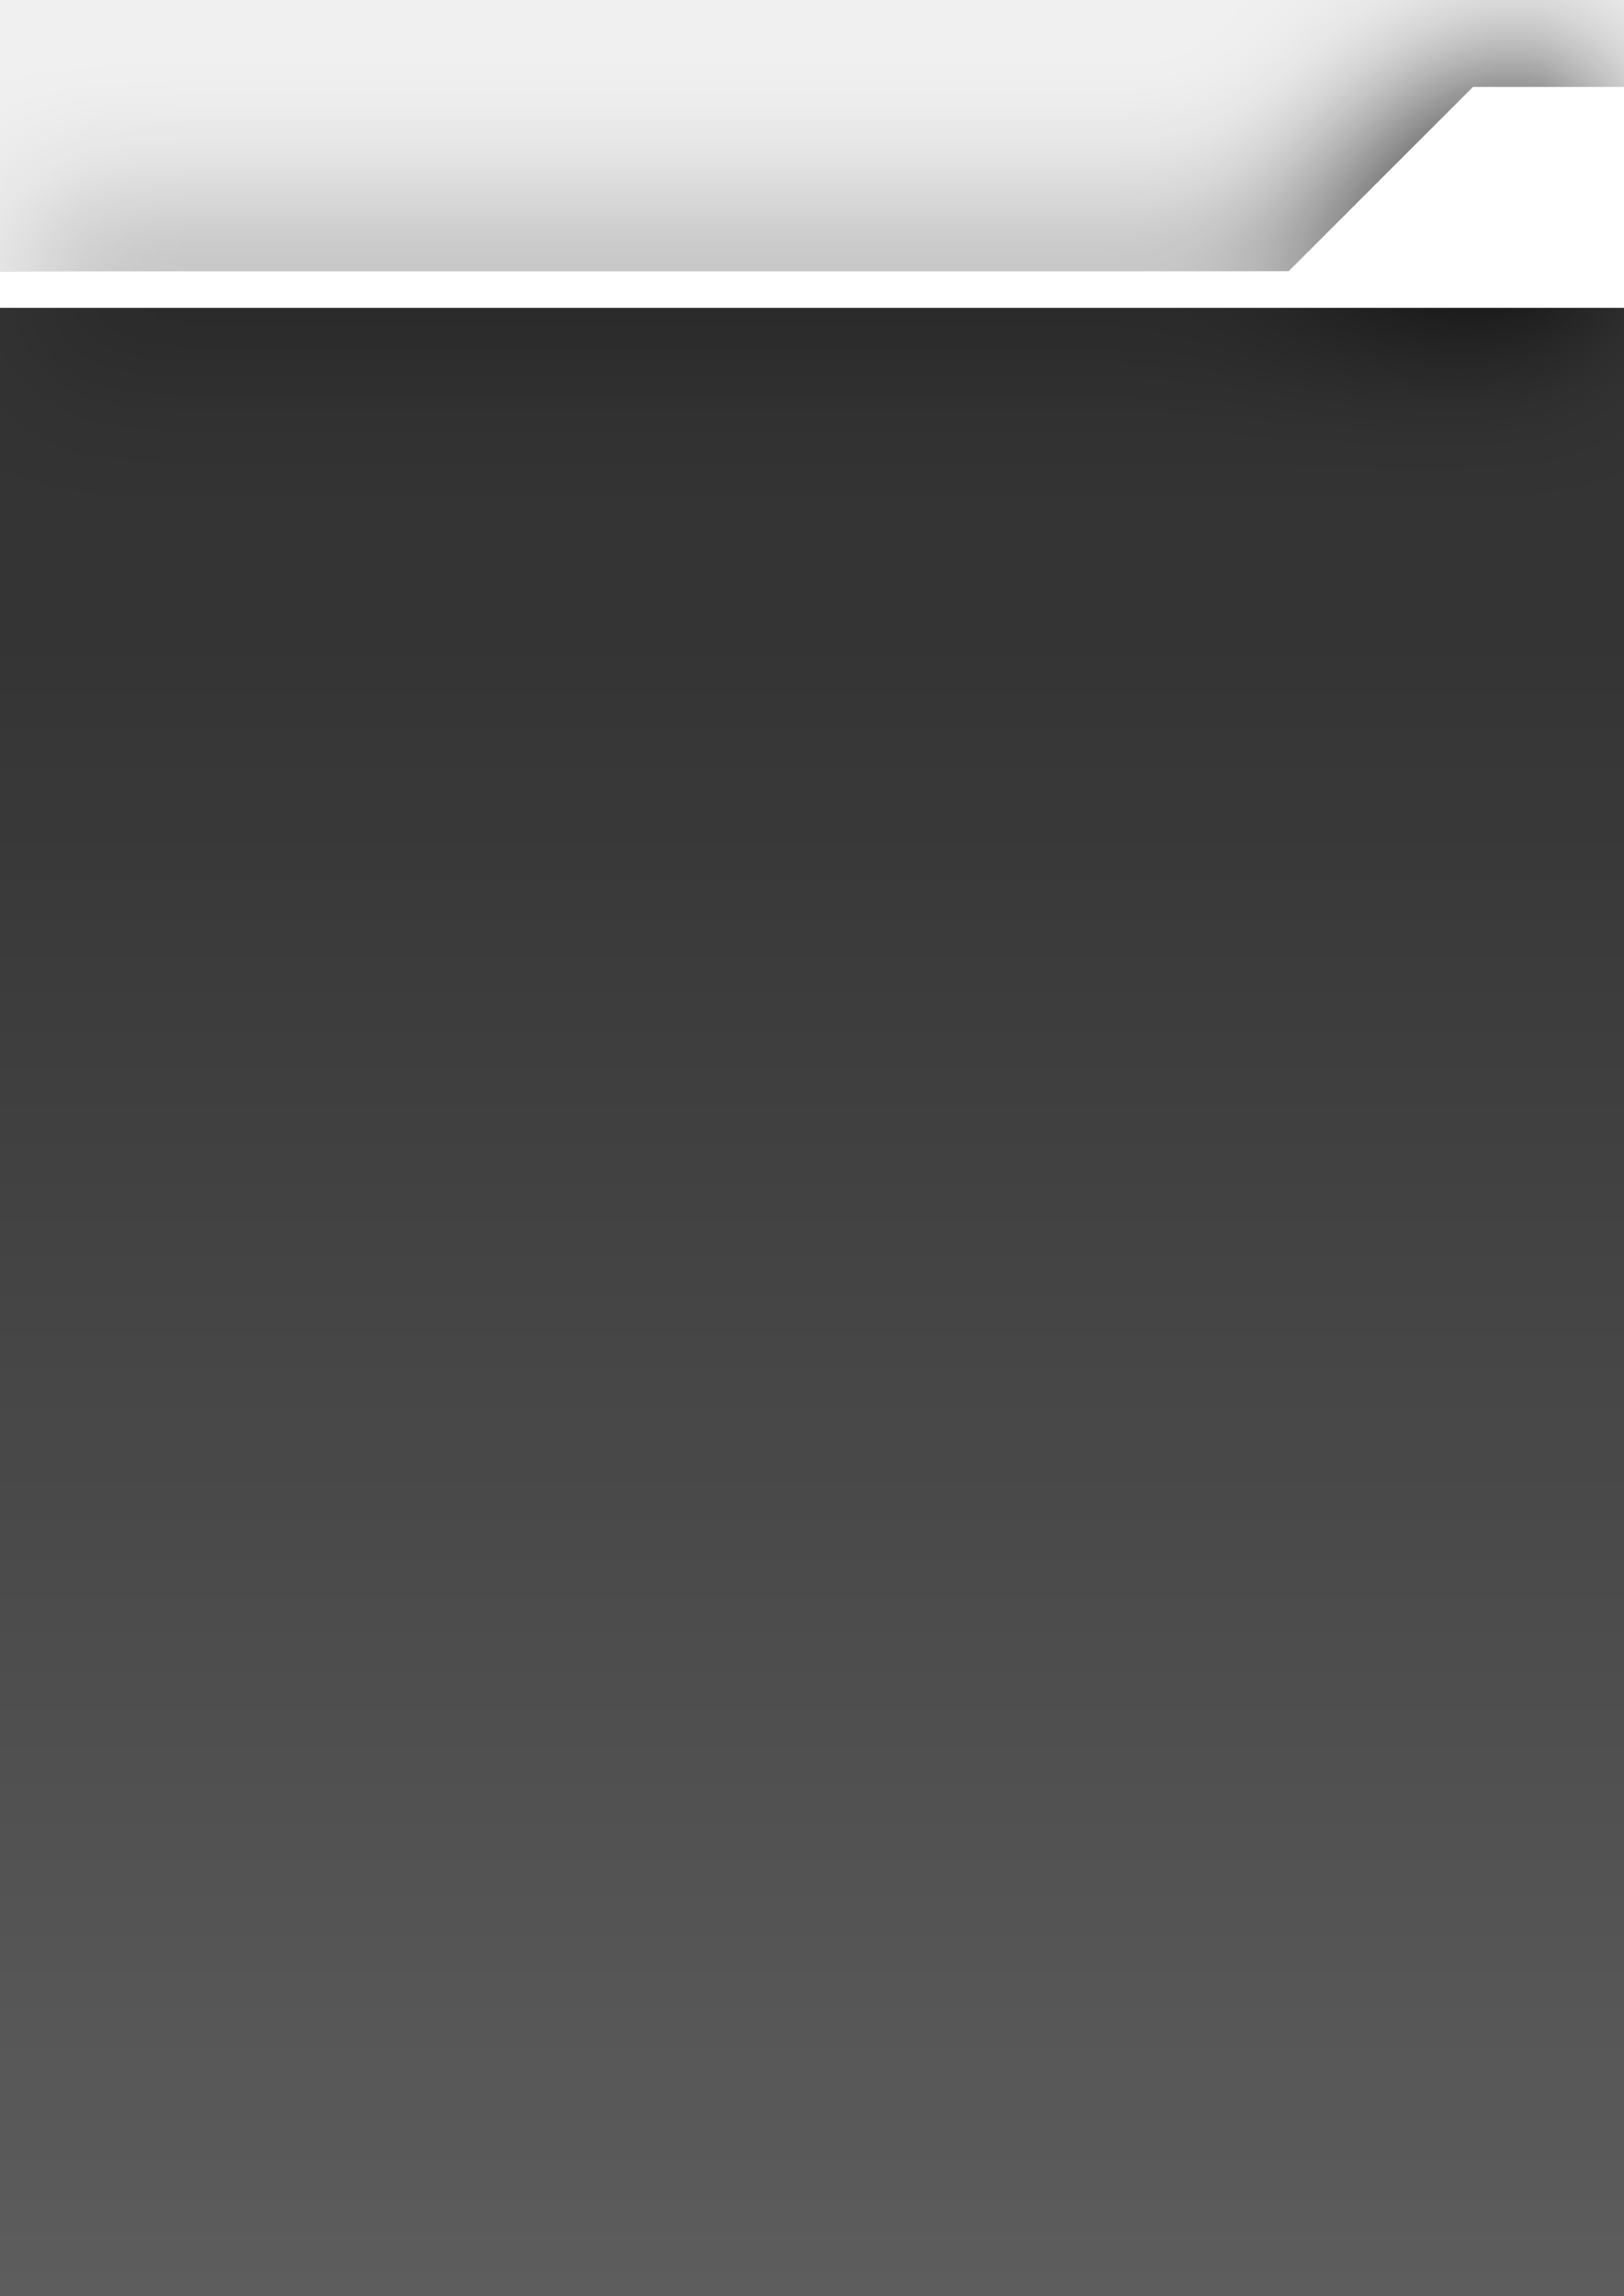
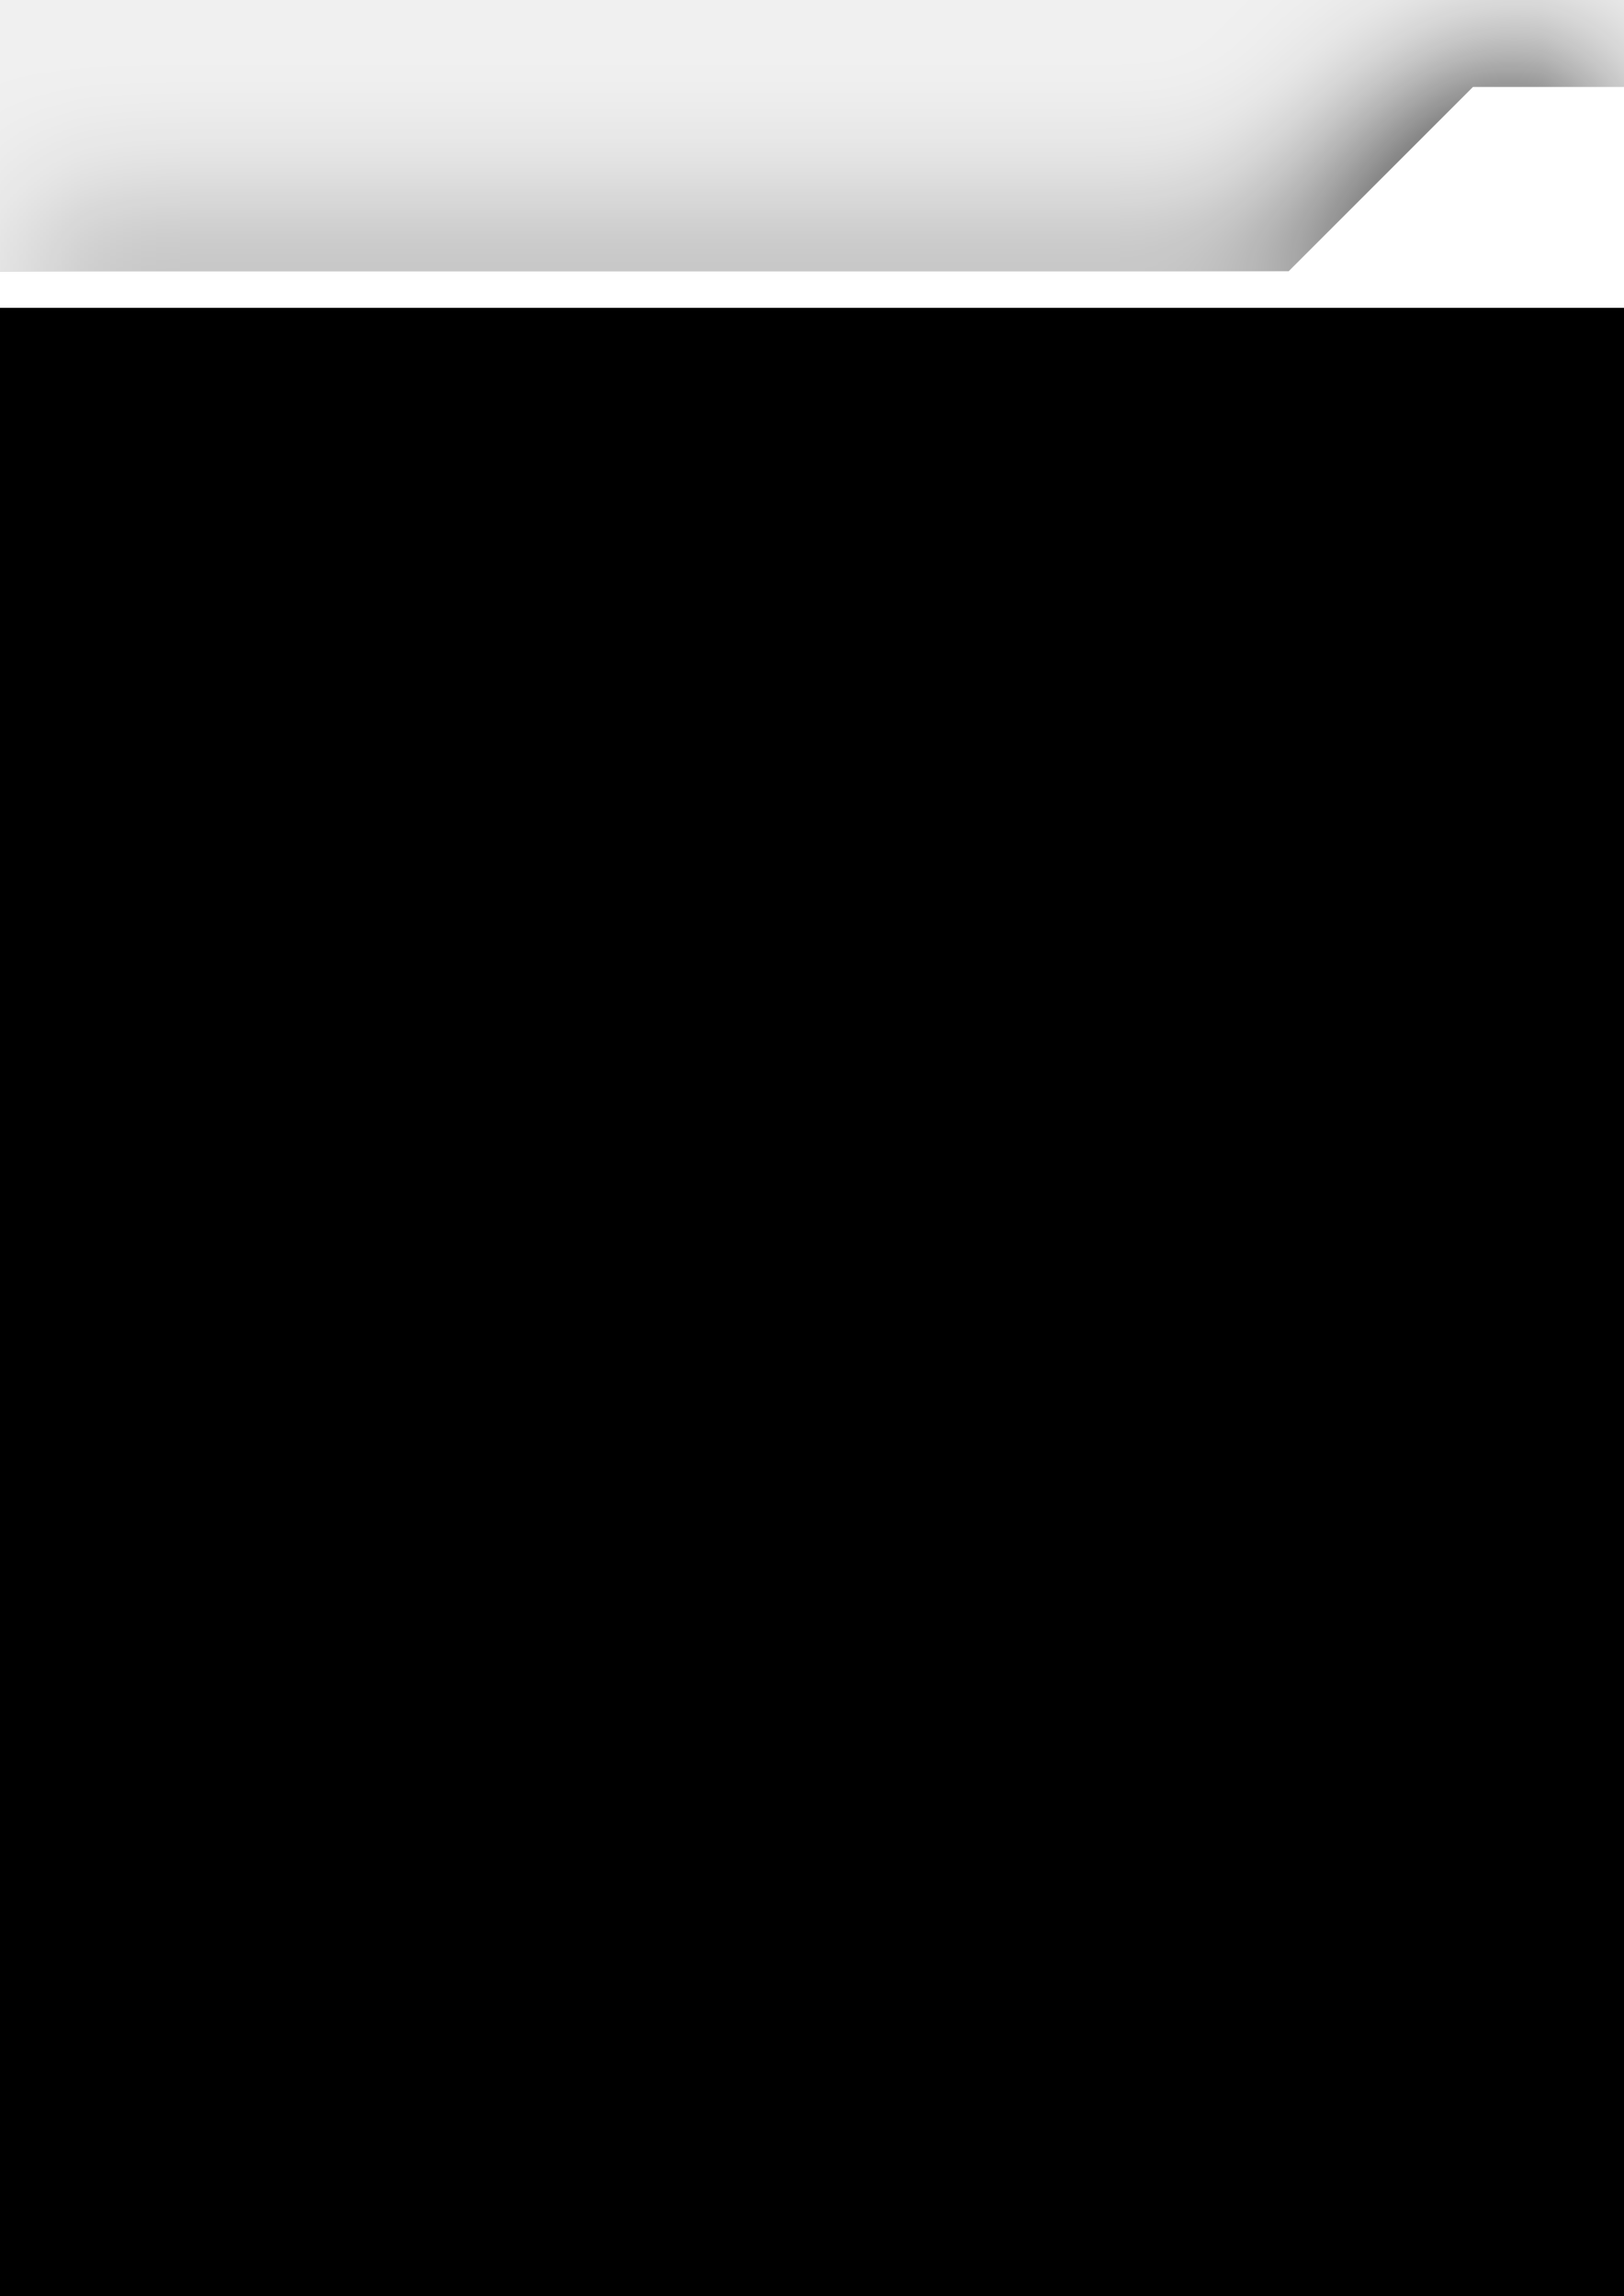
- <svg xmlns="http://www.w3.org/2000/svg" xmlns:xlink="http://www.w3.org/1999/xlink" width="210mm" height="297mm" viewBox="0 0 210 297" version="1.1" id="svg8">
+ <svg xmlns="http://www.w3.org/2000/svg" width="210mm" height="297mm" viewBox="0 0 210 297" version="1.1" id="svg8">
  <defs id="defs2">
-     <linearGradient id="linearGradient828">
-       <stop style="stop-color:#000000;stop-opacity:0.784" offset="0" id="stop824" />
-       <stop style="stop-color:#000000;stop-opacity:0.573" offset="1" id="stop826" />
-     </linearGradient>
-     <linearGradient xlink:href="#linearGradient828" id="linearGradient830" x1="-71.438" y1="82.688" x2="-71.438" y2="344.625" gradientUnits="userSpaceOnUse" />
    <filter style="color-interpolation-filters:sRGB" id="filter862" x="-0.039" width="1.077" y="-0.511" height="2.021">
      <feGaussianBlur stdDeviation="42.12" id="feGaussianBlur864" />
    </filter>
  </defs>
  <g id="layer1">
    <path id="path832" transform="scale(0.2645833)" d="M -1530,42.52 V 240.52 h 90 l 90,-90 2250,1.6e-4 90,90 H 1080 V 42.52 h -90 -270 l -90,90 L -1080,132.52 -1170,42.52 h -270 z" style="fill:#000000;stroke:none;stroke-width:1px;stroke-linecap:butt;stroke-linejoin:miter;stroke-opacity:1;filter:url(#filter862)" />
    <g id="g871">
-       <rect y="35.062" x="-404.812" height="309.562" width="690.562" id="rect822" style="opacity:1;fill:url(#linearGradient830);fill-opacity:1;stroke:none;stroke-width:12;stroke-linecap:round;stroke-linejoin:miter;stroke-miterlimit:4;stroke-dasharray:none;stroke-dashoffset:0;stroke-opacity:1" />
+       <rect y="35.062" x="-404.812" height="309.562" width="690.562" id="rect822" style="opacity:1;fill:#000000;fill-opacity:1;stroke:none;stroke-width:12;stroke-linecap:round;stroke-linejoin:miter;stroke-miterlimit:4;stroke-dasharray:none;stroke-dashoffset:0;stroke-opacity:1" />
      <path id="path817" transform="scale(0.2645833)" d="M -1530,42.52 V 240.52 h 90 l 90,-90 2250,1.6e-4 90,90 H 1080 V 42.52 h -90 -270 l -90,90 L -1080,132.52 -1170,42.52 h -270 z" style="fill:#ffffff;stroke:none;stroke-width:1px;stroke-linecap:butt;stroke-linejoin:miter;stroke-opacity:1" />
      <rect y="-36.375" x="-404.812" height="381" width="690.562" id="rect866" style="opacity:1;fill:none;fill-opacity:0.573;stroke:none;stroke-width:12;stroke-linecap:round;stroke-linejoin:miter;stroke-miterlimit:4;stroke-dasharray:none;stroke-dashoffset:0;stroke-opacity:1" />
    </g>
  </g>
</svg>
